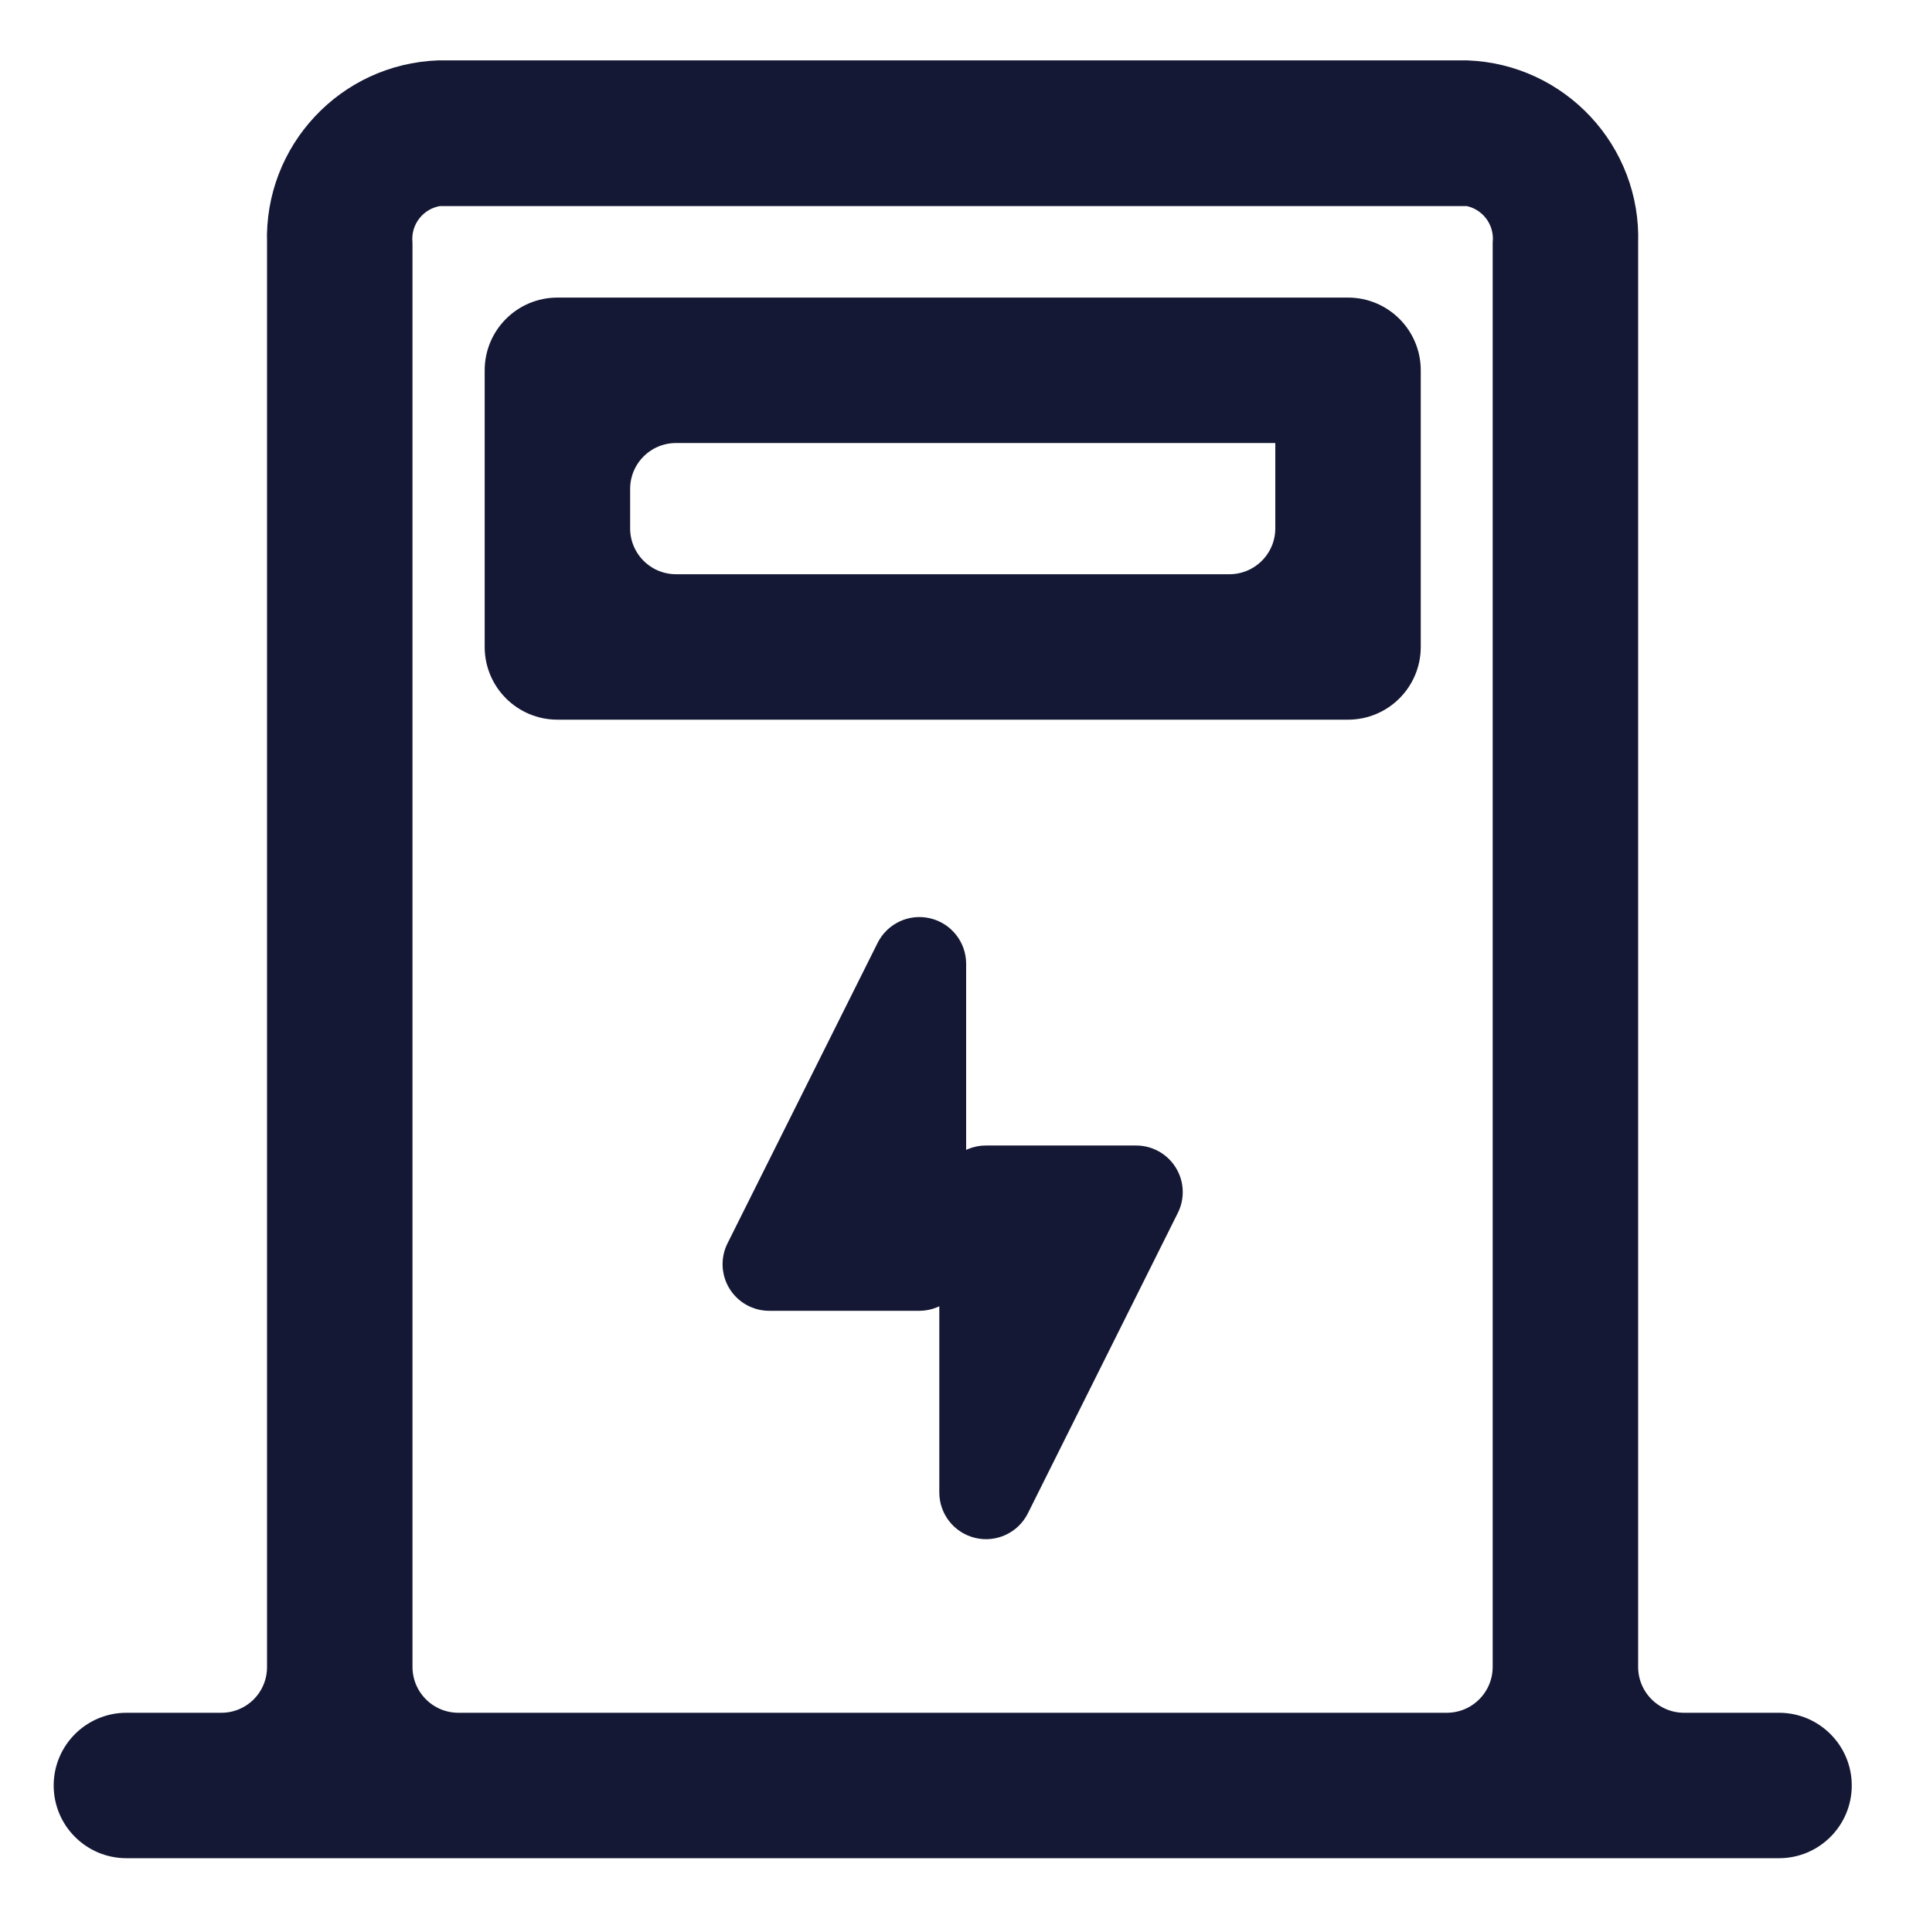
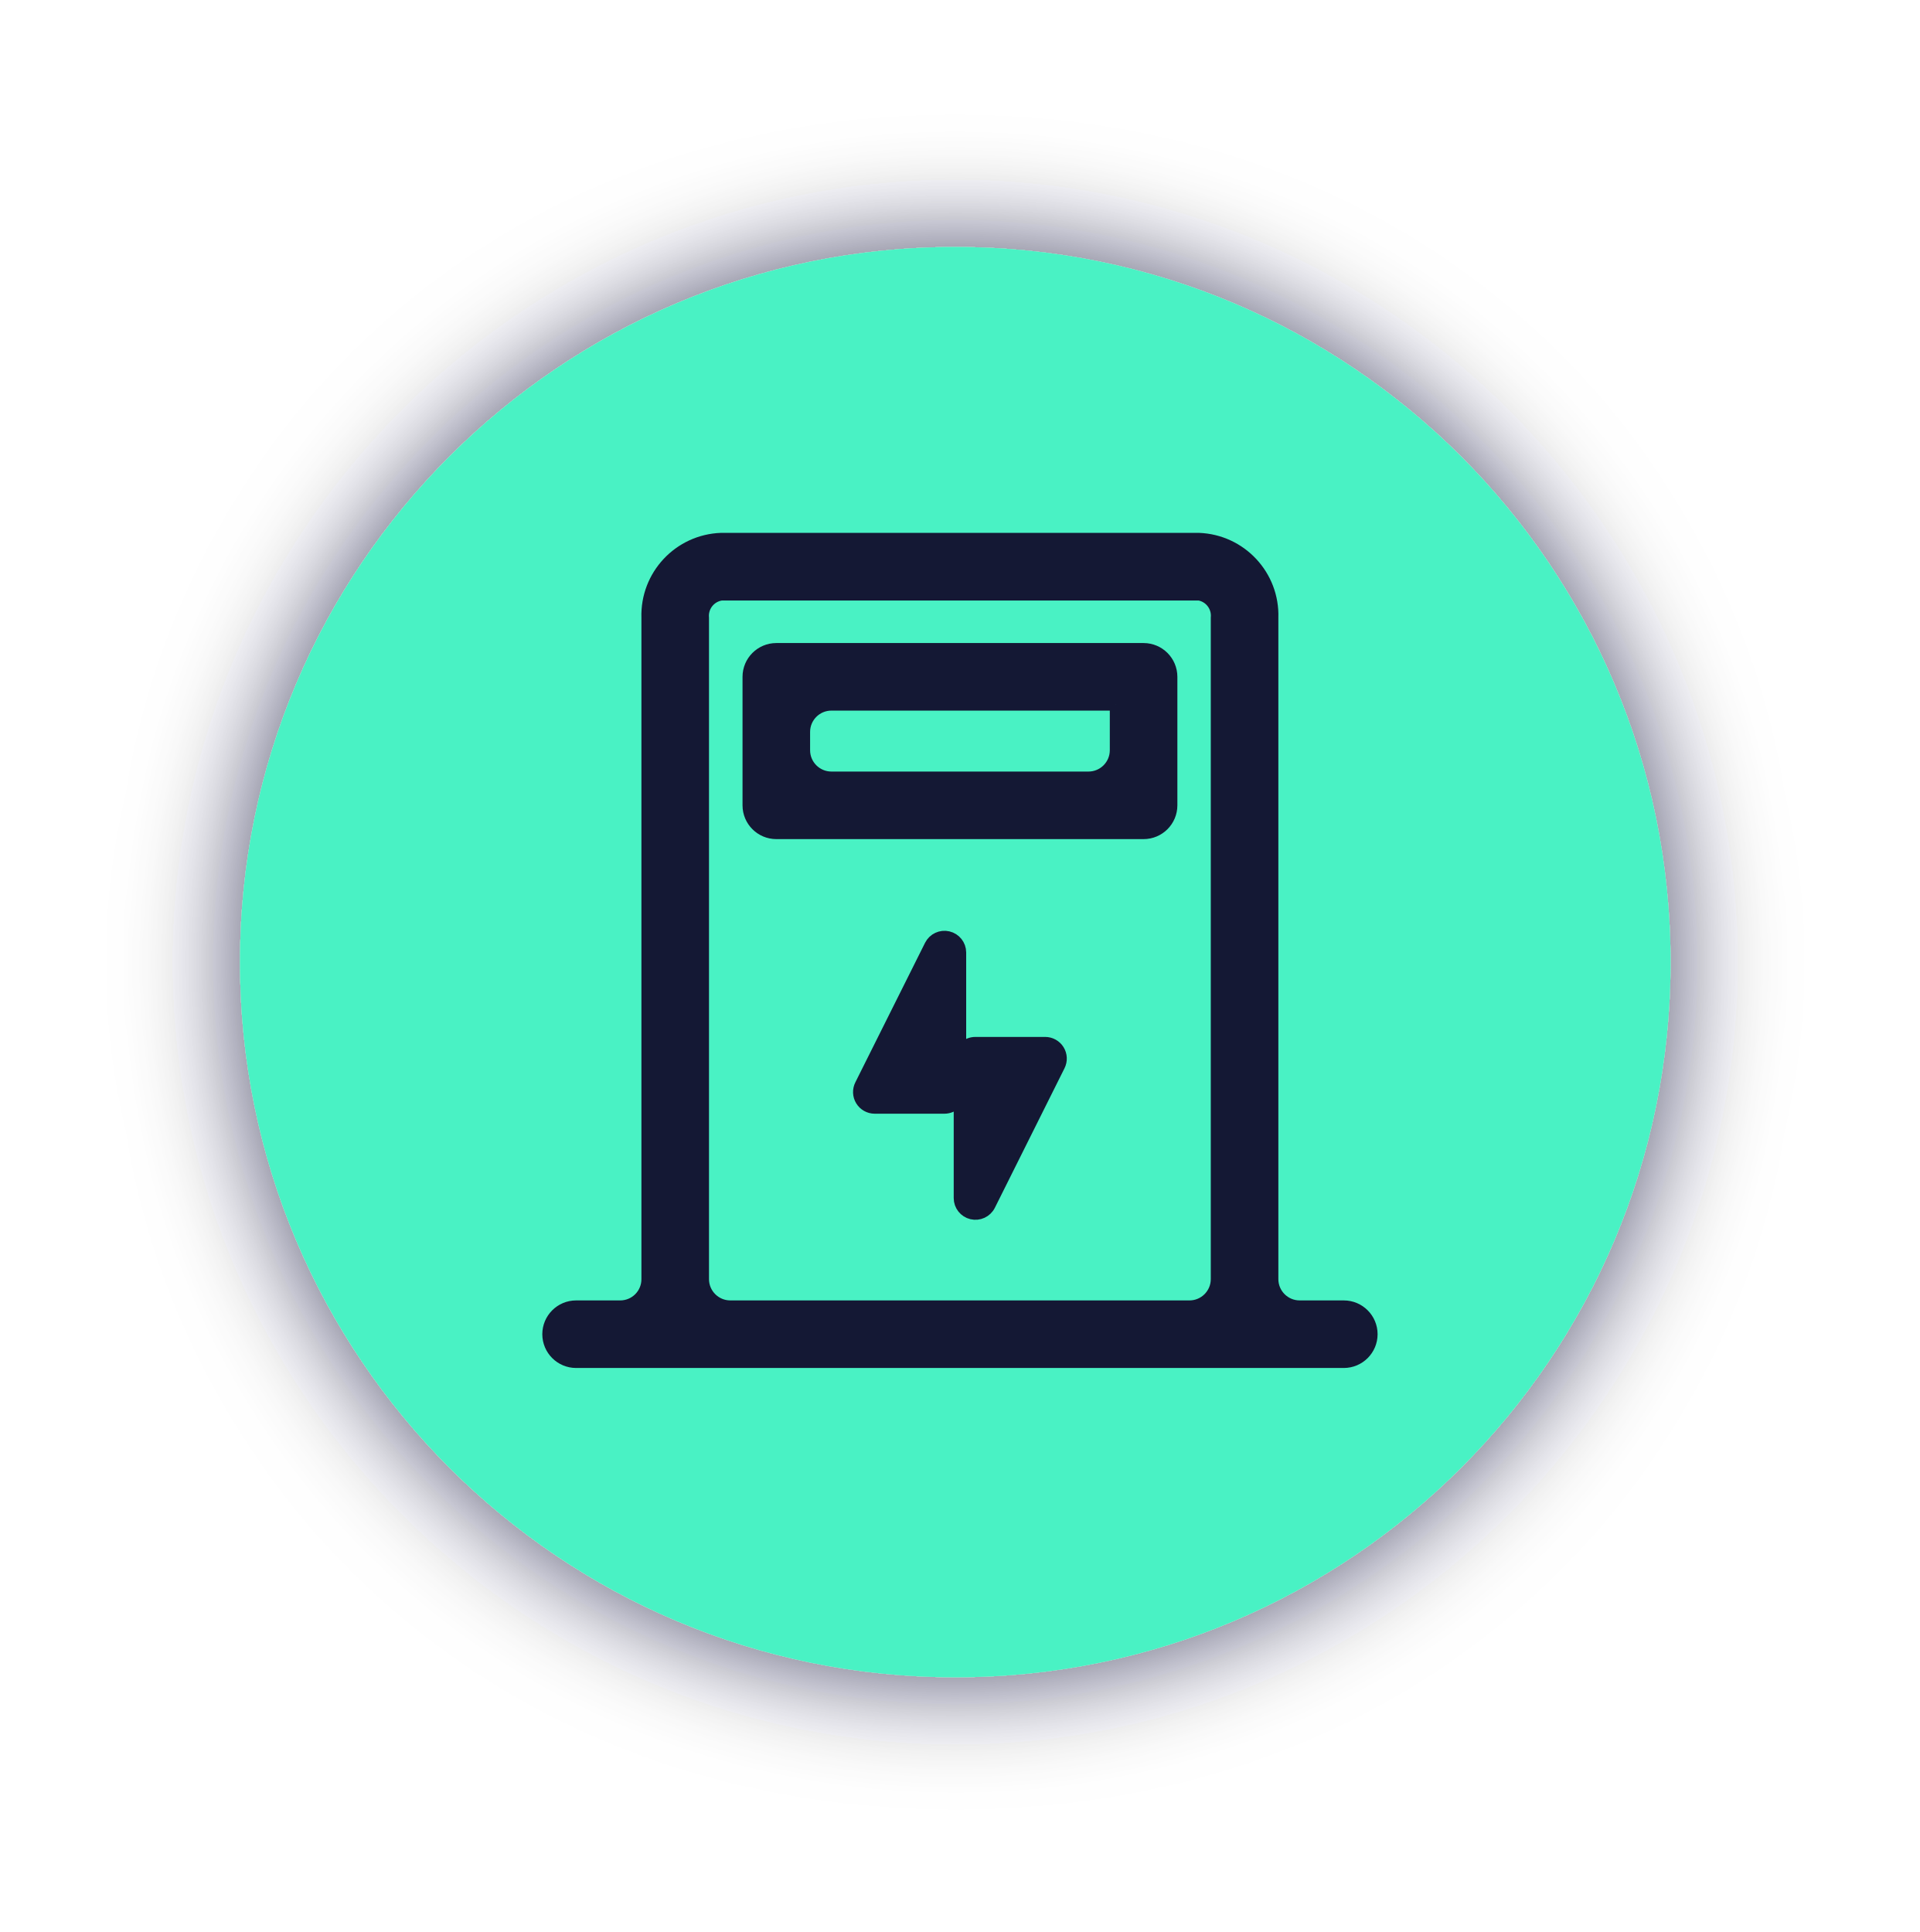
- <svg xmlns="http://www.w3.org/2000/svg" width="71" height="72" viewBox="0 0 71 72">
+ <svg xmlns="http://www.w3.org/2000/svg" id="组_8" data-name="组 8" width="154" height="155" viewBox="0 0 154 155">
  <defs>
    <style>
      .cls-1 {
+         fill: #49f2c4;
+         filter: url(#filter);
+       }
+ 
+       .cls-2 {
        fill: #141834;
        stroke: #141834;
        stroke-linejoin: round;
        stroke-width: 1px;
        fill-rule: evenodd;
      }
    </style>
+     <filter id="filter" x="0" y="0" width="154" height="155" filterUnits="userSpaceOnUse">
+       <feOffset result="offset" in="SourceAlpha" />
+       <feGaussianBlur result="blur" stdDeviation="4.472" />
+       <feFlood result="flood" flood-color="#11152f" flood-opacity="0.71" />
+       <feComposite result="composite" operator="in" in2="blur" />
+       <feBlend result="blend" in="SourceGraphic" />
+     </filter>
  </defs>
-   <path id="形状_712" data-name="形状 712" class="cls-1" d="M2508.15,1419.67a1.745,1.745,0,0,1,1.47,1.89v53.06a2.211,2.211,0,0,1-2.21,2.21h-36.83a2.211,2.211,0,0,1-2.21-2.21v-53.05a1.745,1.745,0,0,1,1.48-1.89h38.3m0-4.43h-38.3a6.117,6.117,0,0,0-5.9,6.31v53.06a2.2,2.2,0,0,1-2.21,2.21h-3.53a2.211,2.211,0,0,0-2.21,2.21h0a2.211,2.211,0,0,0,2.21,2.21h61.58a2.211,2.211,0,0,0,2.21-2.21h0a2.211,2.211,0,0,0-2.21-2.21h-3.54a2.211,2.211,0,0,1-2.21-2.21v-53.05a6.112,6.112,0,0,0-5.89-6.32h0Zm-6.63,13.26v3.68a2.211,2.211,0,0,1-2.21,2.21h-20.62a2.211,2.211,0,0,1-2.21-2.21v-1.47a2.211,2.211,0,0,1,2.21-2.21h22.83m2.21-4.42h-29.46a2.211,2.211,0,0,0-2.21,2.21v10.31a2.211,2.211,0,0,0,2.21,2.21h29.46a2.211,2.211,0,0,0,2.21-2.21V1426.3A2.211,2.211,0,0,0,2503.73,1424.09Zm-21.57,36.76h5.6a1.246,1.246,0,0,0,1.24-1.24v-11.2a1.241,1.241,0,0,0-2.35-.55l-5.59,11.19A1.237,1.237,0,0,0,2482.16,1460.85Zm6.84-3.92v11.19a1.242,1.242,0,0,0,2.35.56l5.59-11.2a1.236,1.236,0,0,0-1.11-1.79h-5.59A1.233,1.233,0,0,0,2489,1456.93Z" transform="translate(-2453.5 -1412.5)" />
+   <circle id="椭圆_2_拷贝_11" data-name="椭圆 2 拷贝 11" class="cls-1" cx="76.625" cy="77.19" r="57.375" />
+   <path id="形状_712" data-name="形状 712" class="cls-2" d="M2508.15,1419.67a1.745,1.745,0,0,1,1.47,1.89v53.06a2.211,2.211,0,0,1-2.21,2.21h-36.83a2.211,2.211,0,0,1-2.21-2.21v-53.05a1.745,1.745,0,0,1,1.48-1.89h38.3m0-4.43h-38.3a6.117,6.117,0,0,0-5.9,6.31v53.06a2.2,2.2,0,0,1-2.21,2.21h-3.53a2.211,2.211,0,0,0-2.21,2.21h0a2.211,2.211,0,0,0,2.21,2.21h61.58a2.211,2.211,0,0,0,2.21-2.21h0a2.211,2.211,0,0,0-2.21-2.21h-3.54a2.211,2.211,0,0,1-2.21-2.21v-53.05a6.112,6.112,0,0,0-5.89-6.32h0Zm-6.63,13.26v3.68a2.211,2.211,0,0,1-2.21,2.21h-20.62a2.211,2.211,0,0,1-2.21-2.21v-1.47a2.211,2.211,0,0,1,2.21-2.21h22.83m2.21-4.42h-29.46a2.211,2.211,0,0,0-2.21,2.21v10.31a2.211,2.211,0,0,0,2.21,2.21h29.46a2.211,2.211,0,0,0,2.21-2.21V1426.3A2.211,2.211,0,0,0,2503.73,1424.09Zm-21.57,36.76h5.6a1.246,1.246,0,0,0,1.24-1.24v-11.2a1.241,1.241,0,0,0-2.35-.55l-5.59,11.19A1.237,1.237,0,0,0,2482.16,1460.85Zm6.84-3.92v11.19a1.242,1.242,0,0,0,2.35.56l5.59-11.2a1.236,1.236,0,0,0-1.11-1.79h-5.59A1.233,1.233,0,0,0,2489,1456.93Z" transform="translate(-2412 -1372)" />
</svg>
